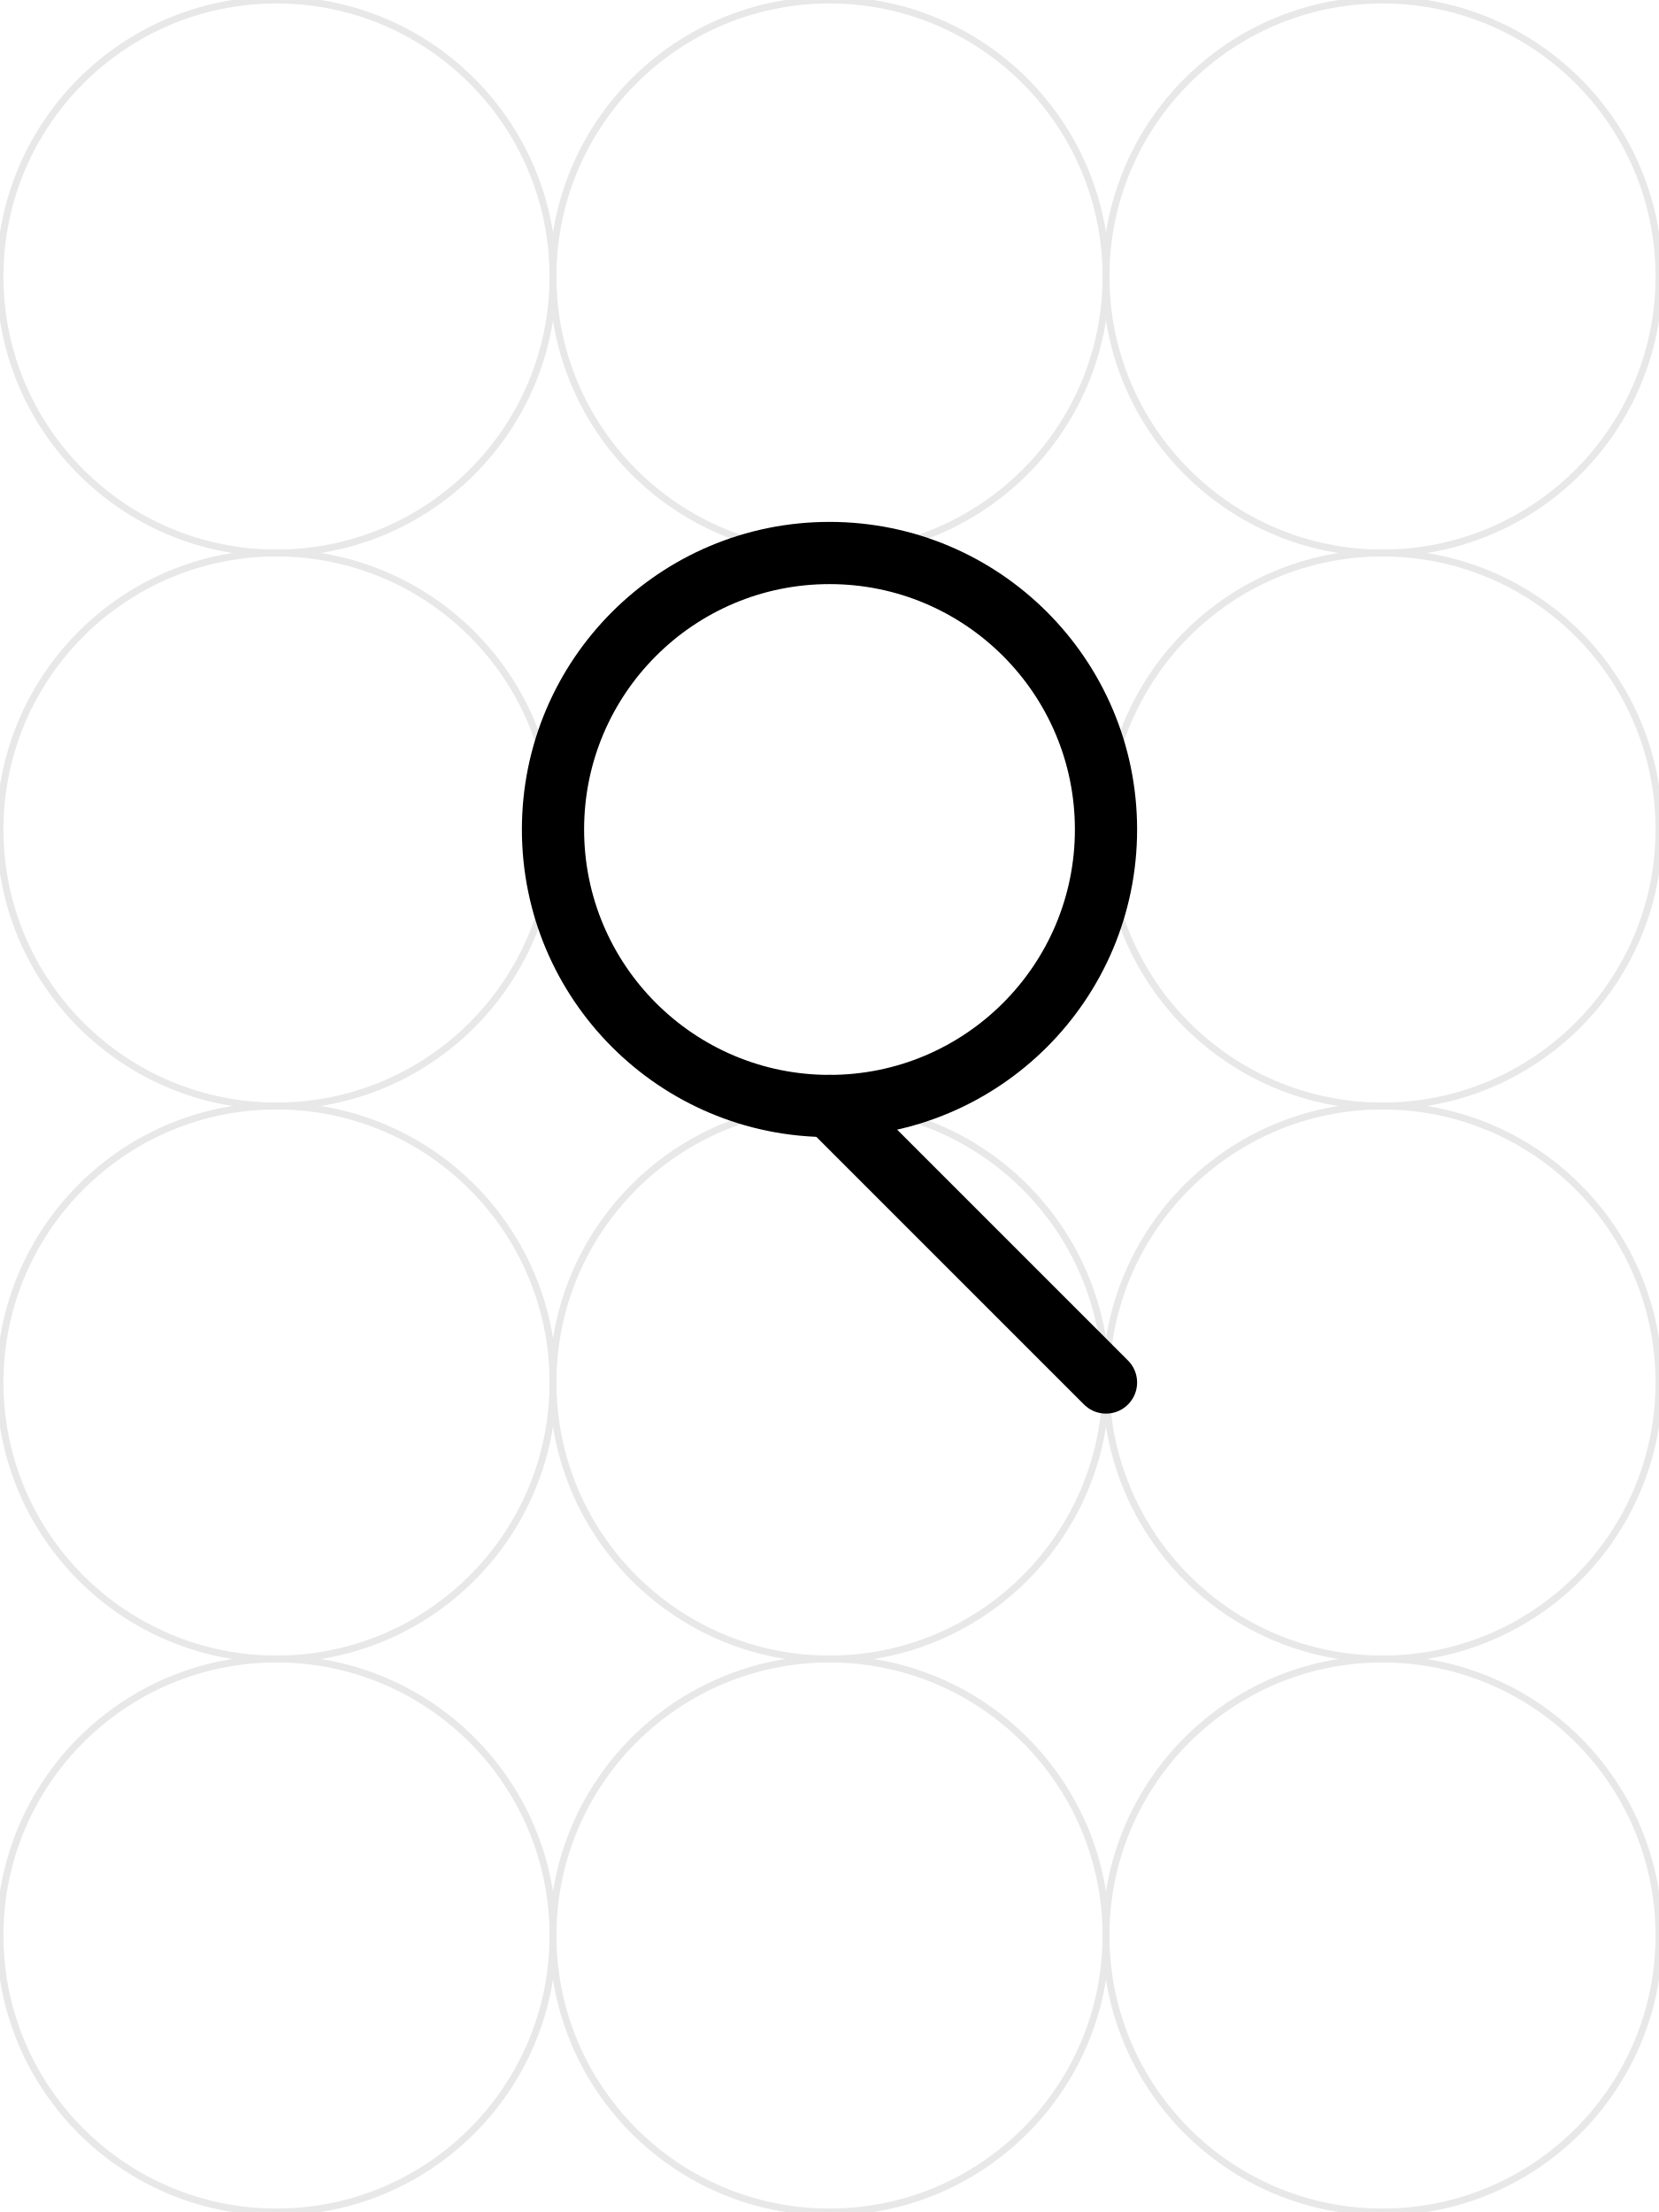
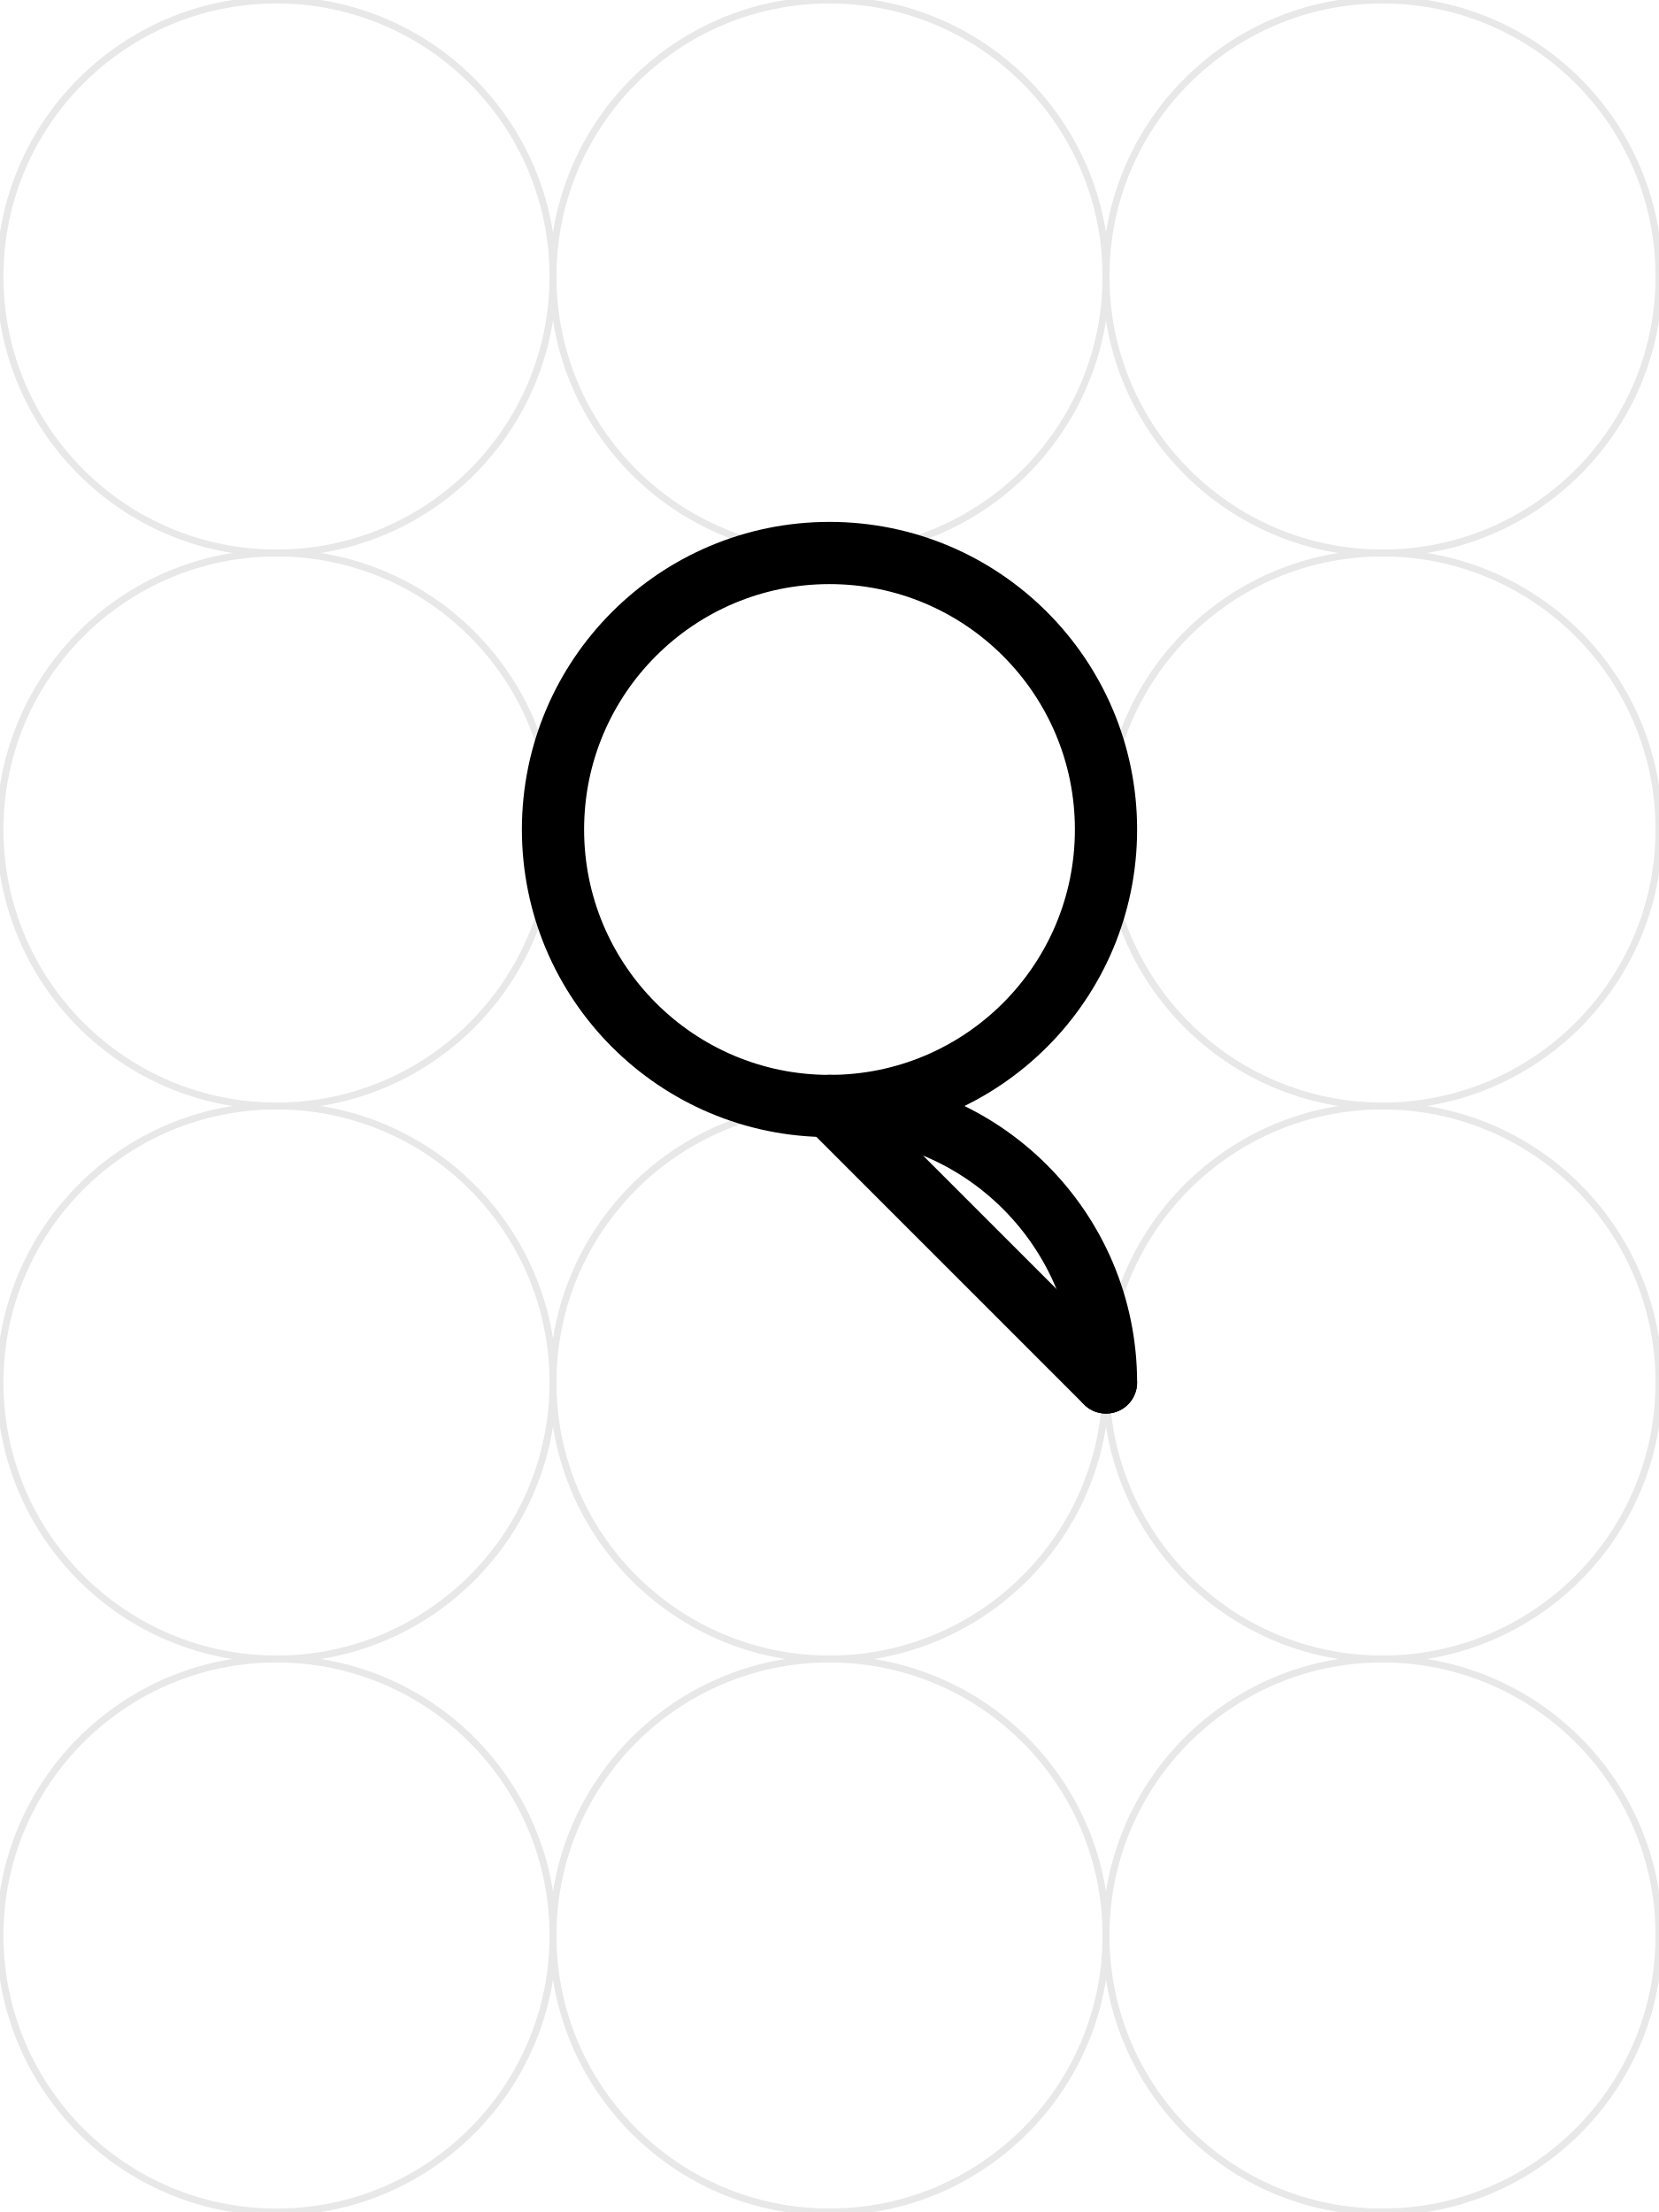
<svg xmlns="http://www.w3.org/2000/svg" viewBox="0 0 240 320" width="240" height="320">
  <rect x="0" y="0" width="100%" height="100%" fill="#fff" />
  <g fill="none" stroke="#bdbdbd" stroke-width="1" opacity="0.35">
    <circle cx="40" cy="40" r="40" />
    <circle cx="120" cy="40" r="40" />
    <circle cx="200" cy="40" r="40" />
    <circle cx="40" cy="120" r="40" />
    <circle cx="120" cy="120" r="40" />
    <circle cx="200" cy="120" r="40" />
    <circle cx="40" cy="200" r="40" />
    <circle cx="120" cy="200" r="40" />
    <circle cx="200" cy="200" r="40" />
    <circle cx="40" cy="280" r="40" />
    <circle cx="120" cy="280" r="40" />
    <circle cx="200" cy="280" r="40" />
  </g>
  <g fill="none" stroke="#000" stroke-width="9" stroke-linecap="round" stroke-linejoin="round">
    <path d="M 160 120 A 40 40 0 0 1 120 160 A 40 40 0 0 1 80 120 A 40 40 0 0 1 120 80 A 40 40 0 0 1 160 120" />
    <path d="M 120 160 L 160 200" />
+     <path d="M 160 200 A 40 40 0 0 0 120 160" />
  </g>
</svg>
